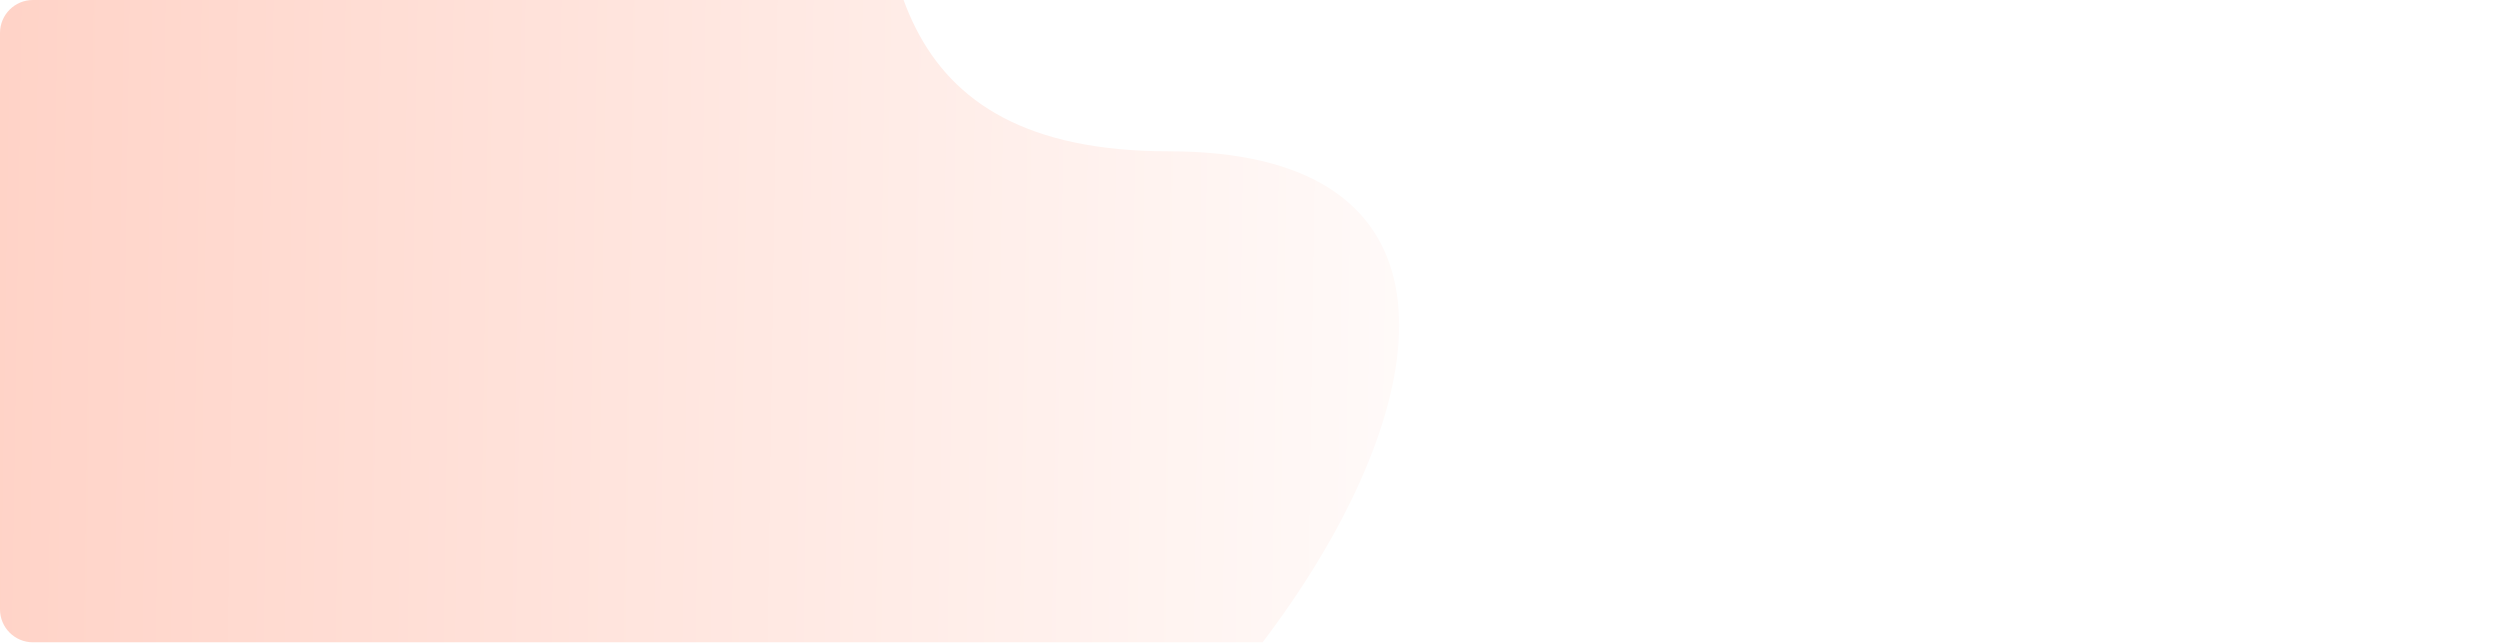
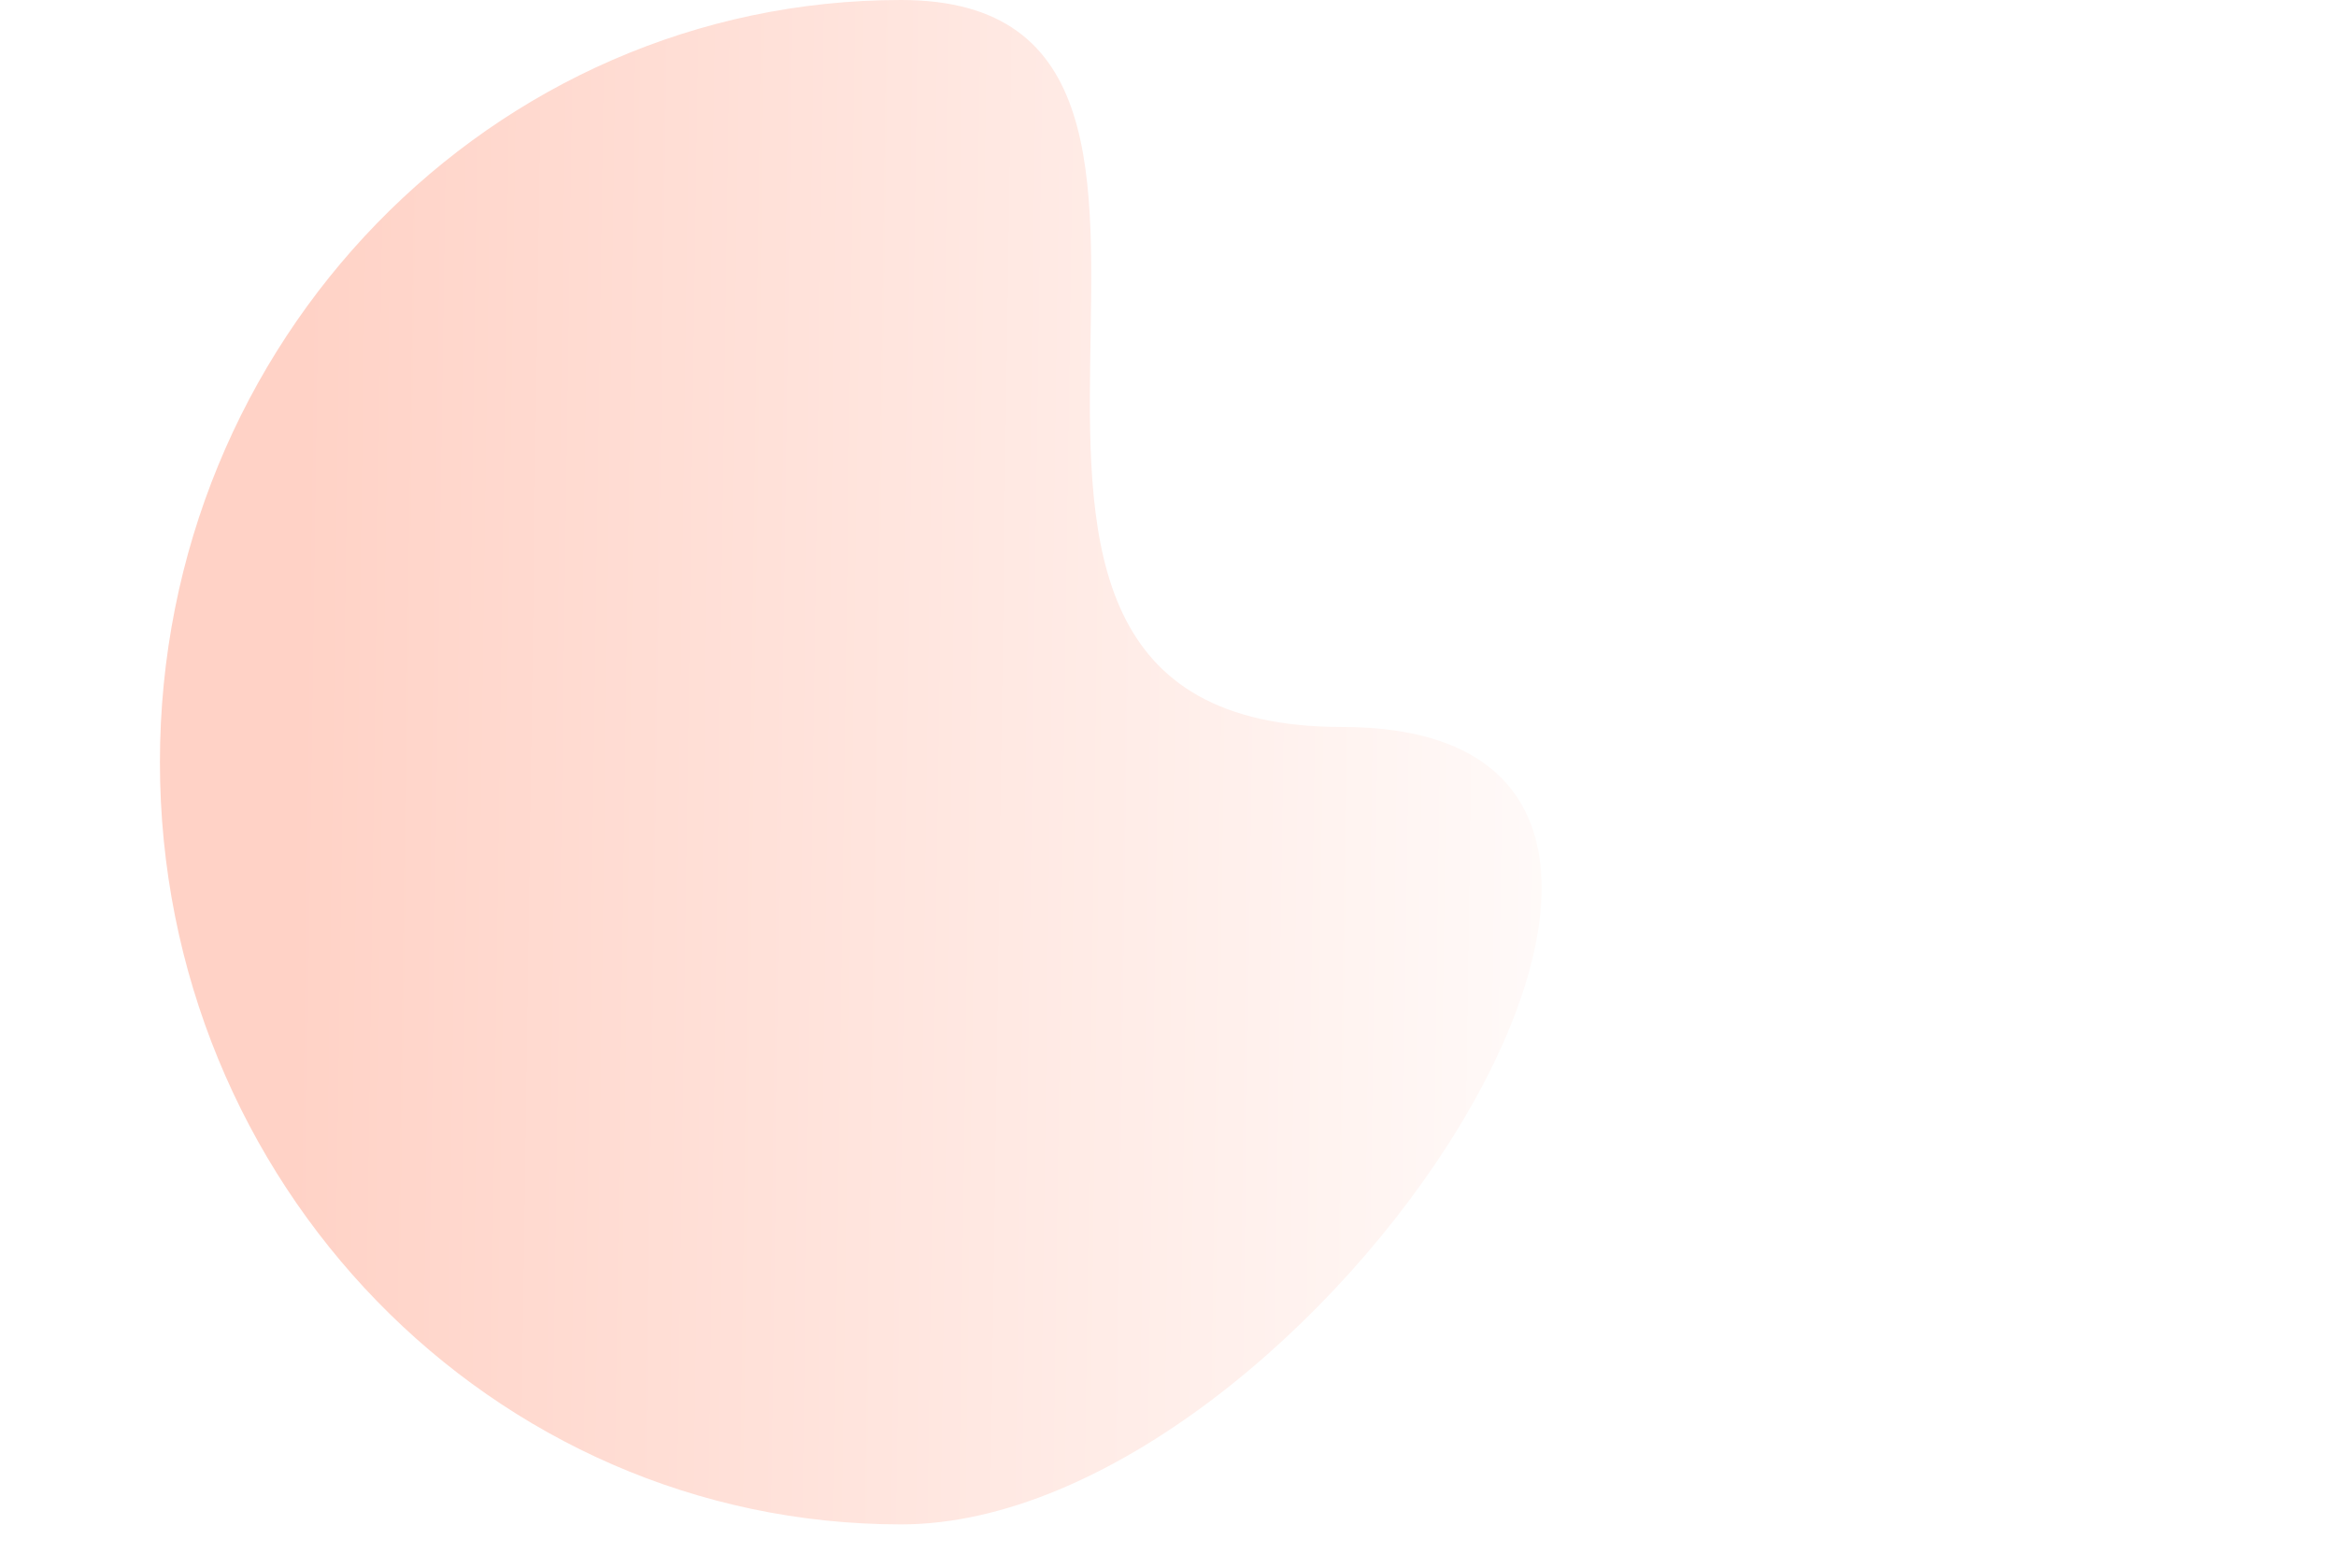
- <svg xmlns="http://www.w3.org/2000/svg" width="1518" height="390" viewBox="0 0 1518 390">
+ <svg xmlns="http://www.w3.org/2000/svg" width="1636" height="1098" viewBox="0 0 1636 1098">
  <defs>
-     <linearGradient id="a" x1="0.971" y1="0.622" x2="0.142" y2="0.592" gradientUnits="objectBoundingBox">
+     <linearGradient id="linear-gradient" x1="0.971" y1="0.622" x2="0.142" y2="0.592" gradientUnits="objectBoundingBox">
      <stop offset="0" stop-color="#fff" />
      <stop offset="1" stop-color="#fff0ec" />
    </linearGradient>
-     <clipPath id="b">
-       <rect width="1518" height="390" rx="20" fill="url(#a)" />
+     <clipPath id="clip-path">
+       <rect id="jesse-gardner-wTVr4HR4SBI-unsplash" width="1636" height="1098" rx="20" transform="translate(-118 -410.892)" fill="url(#linear-gradient)" />
    </clipPath>
-     <linearGradient id="c" x1="0.102" y1="0.459" x2="1.115" y2="0.475" gradientUnits="objectBoundingBox">
+     <linearGradient id="linear-gradient-2" x1="0.102" y1="0.459" x2="1.115" y2="0.475" gradientUnits="objectBoundingBox">
      <stop offset="0" stop-color="#ffd2c6" />
      <stop offset="1" stop-color="#fff" />
    </linearGradient>
  </defs>
-   <g clip-path="url(#b)">
-     <path d="M519.044,1000.568c286.66,0,653.871-523.406,308.75-523.406S805.7,0,519.044,0,0,223.985,0,500.284,232.384,1000.568,519.044,1000.568Z" transform="translate(-118.114 -385.284)" fill="url(#c)" />
+   <g id="Mask_Group_3" data-name="Mask Group 3" transform="translate(118 410.892)" clip-path="url(#clip-path)">
+     <path id="Path_954" data-name="Path 954" d="M519.044,1067.551c286.66,0,653.871-558.446,308.75-558.446S805.7,0,519.044,0,0,238.979,0,533.775,232.384,1067.551,519.044,1067.551Z" transform="translate(-6 -410.891)" fill="url(#linear-gradient-2)" />
  </g>
</svg>
